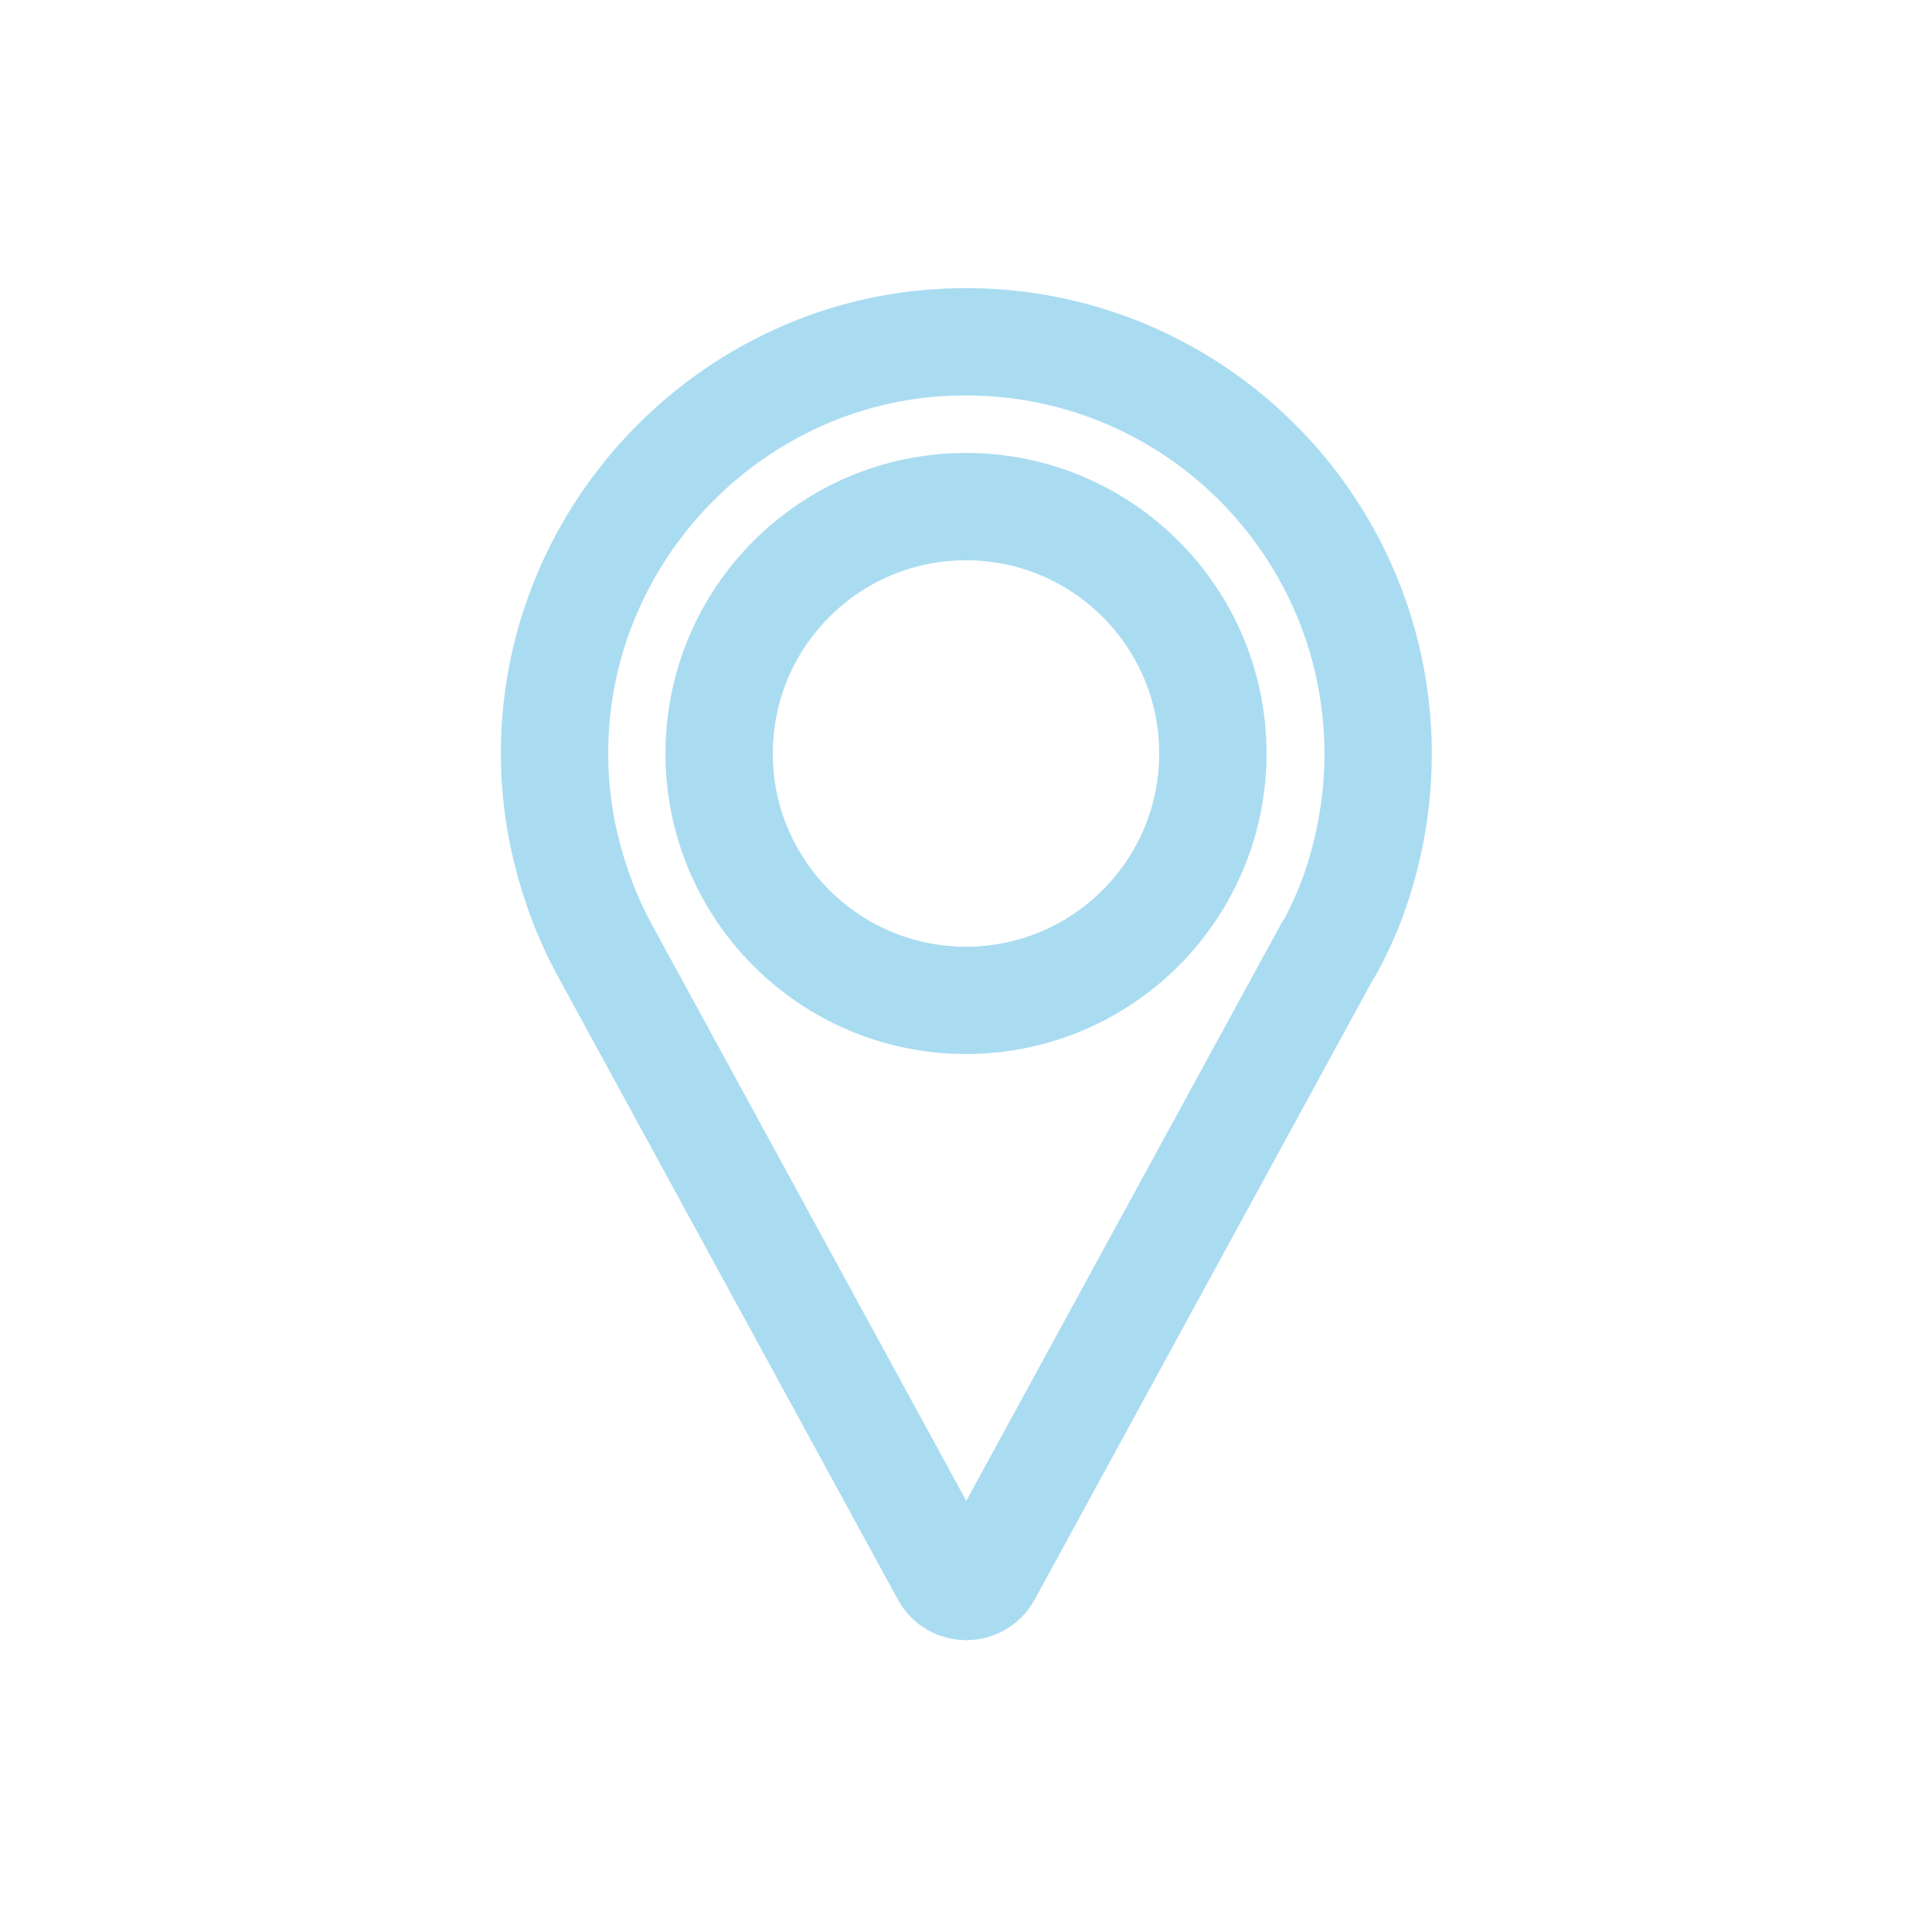
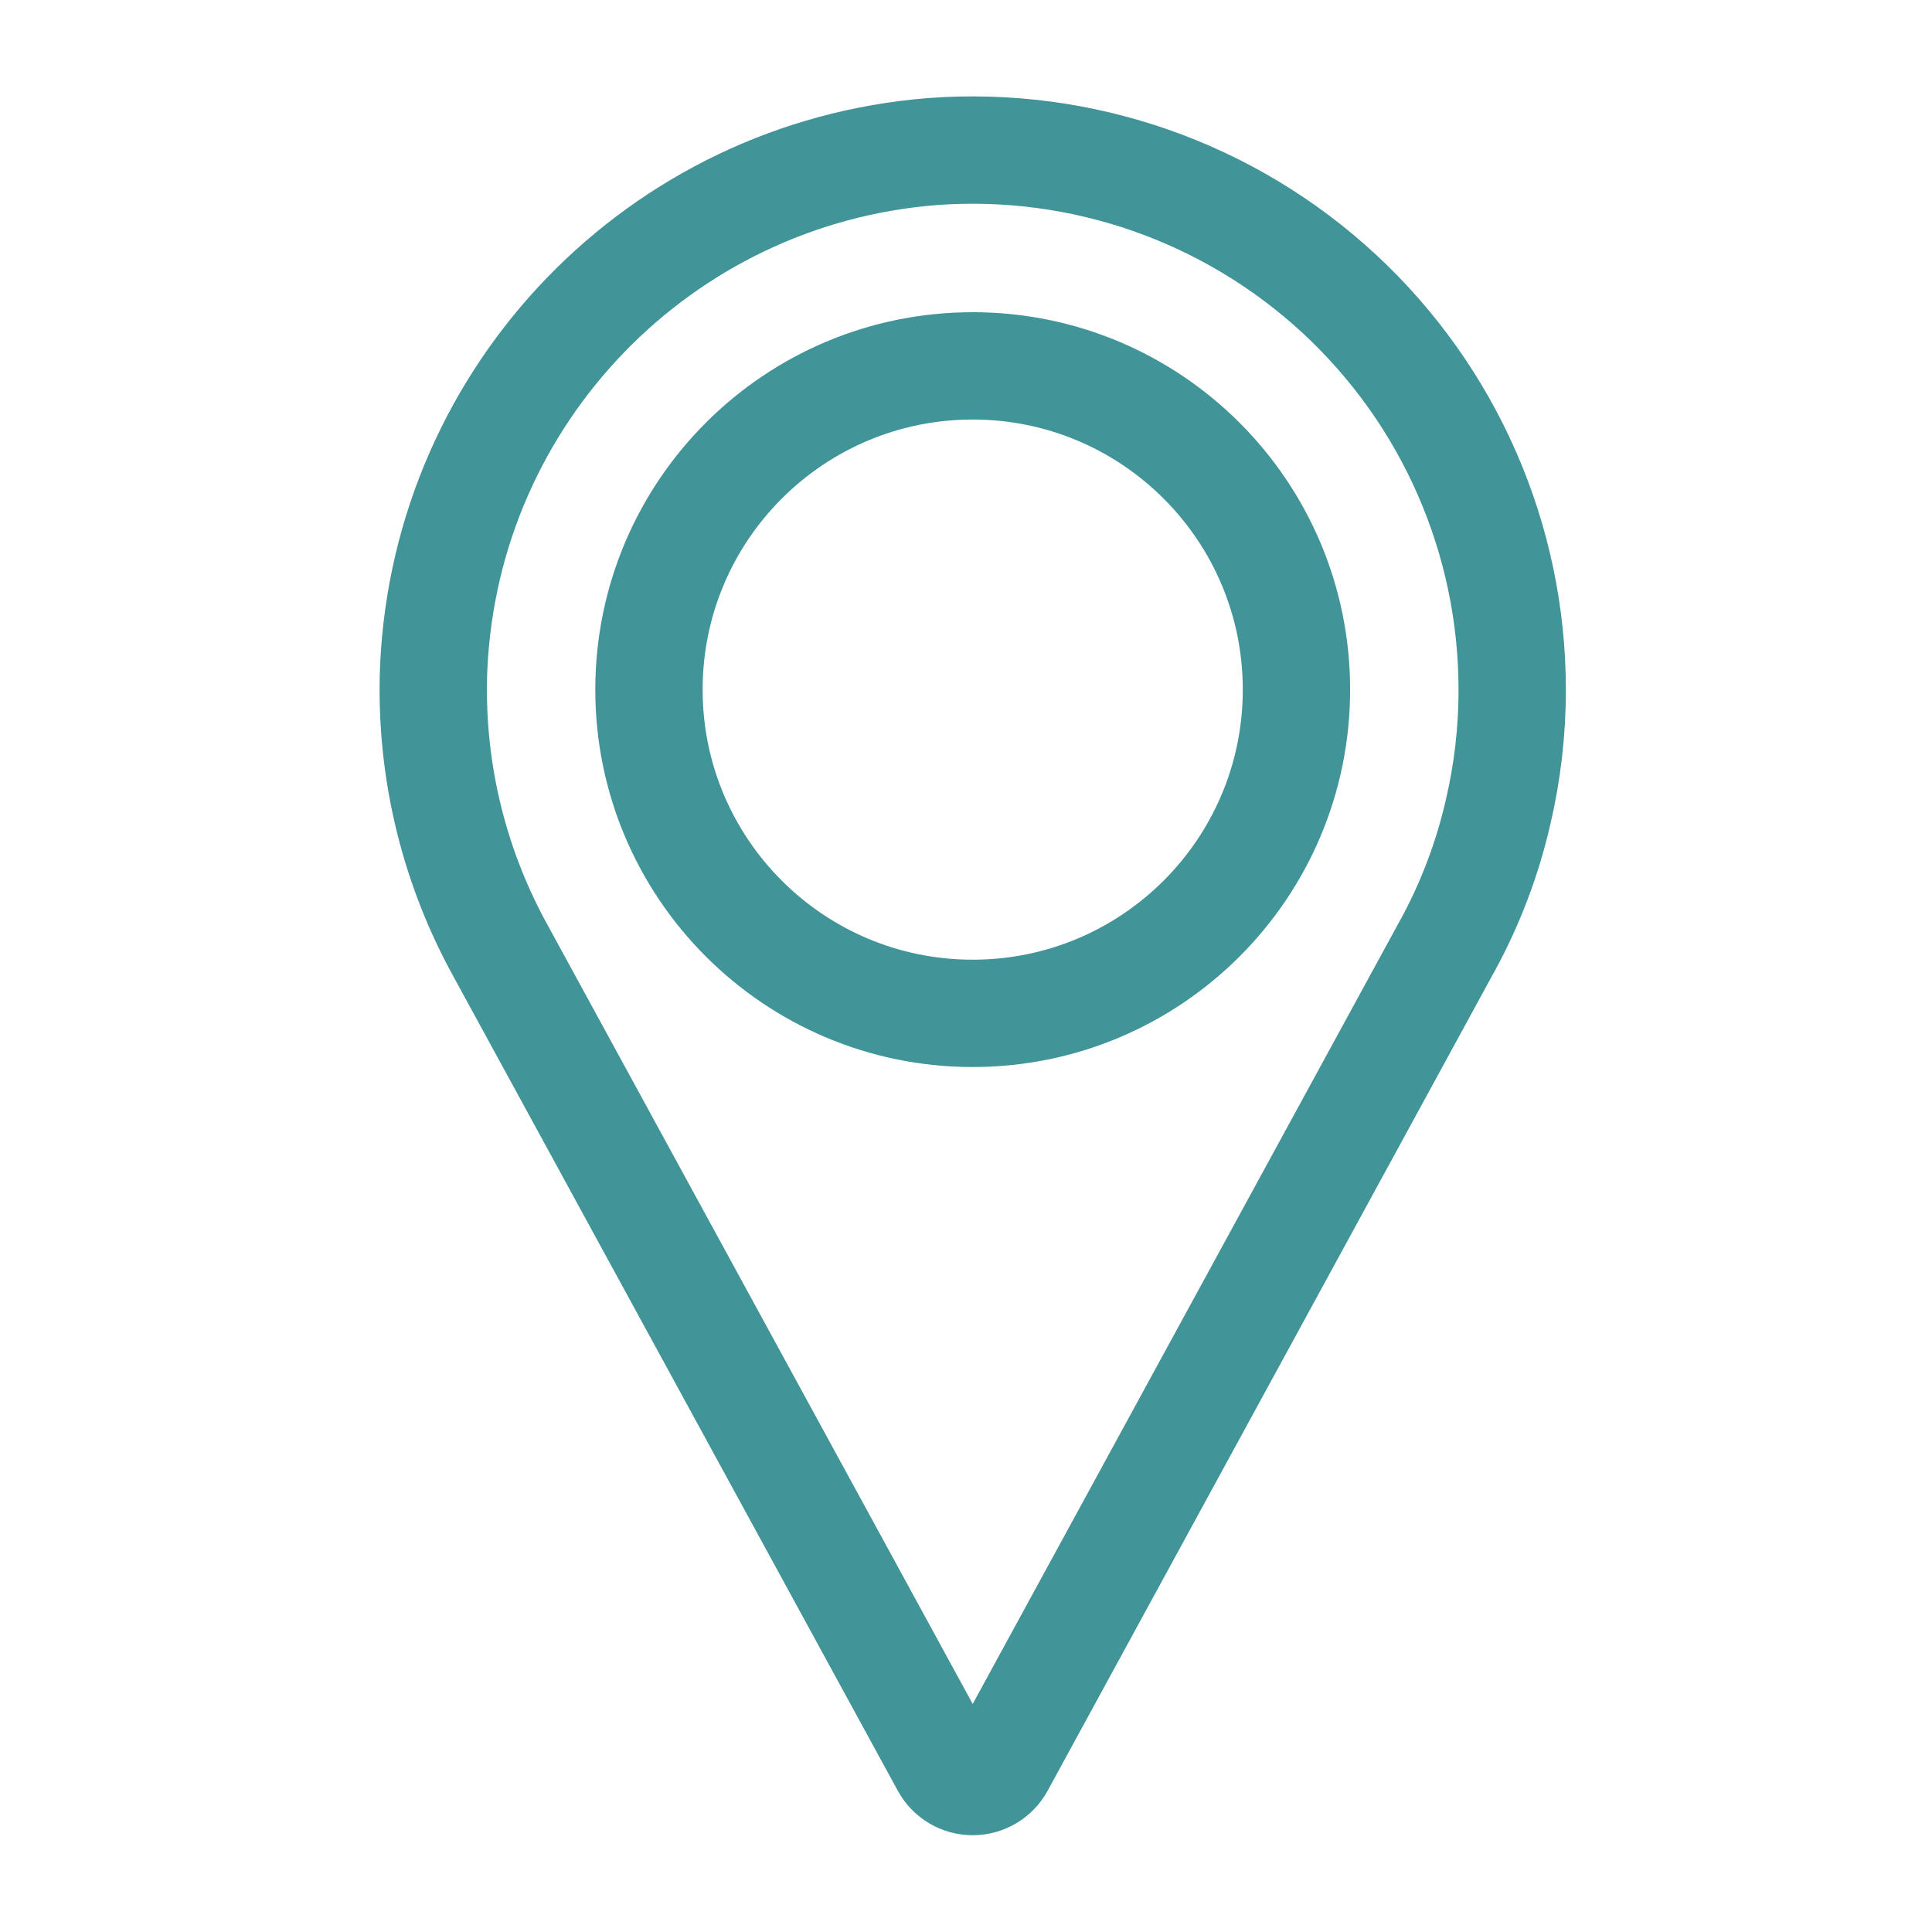
- <svg xmlns="http://www.w3.org/2000/svg" version="1.1" id="Layer_1" x="0px" y="0px" viewBox="0 0 36 36" style="enable-background:new 0 0 36 36;" xml:space="preserve">
-   <style type="text/css">
- 	.st0{fill:none;stroke:#AADCF1;stroke-width:2;stroke-miterlimit:10;}
- </style>
-   <path class="st0" d="M17.42,6.39c-3.84,0.28-6.92,3.47-7.08,7.32c-0.03,0.72,0.04,1.42,0.2,2.08c0.16,0.67,0.4,1.31,0.72,1.9  l6.35,11.64c0.17,0.31,0.62,0.31,0.79,0l6.34-11.62l0.03-0.04c0.32-0.58,0.56-1.21,0.71-1.88c0.13-0.56,0.2-1.15,0.2-1.75  C25.67,9.61,21.92,6.06,17.42,6.39z M18,18.64c-2.54,0-4.6-2.06-4.6-4.6c0-2.54,2.06-4.6,4.6-4.6c2.54,0,4.6,2.06,4.6,4.6  C22.6,16.58,20.54,18.64,18,18.64z" />
+ <svg xmlns="http://www.w3.org/2000/svg" id="Layer_1" data-name="Layer 1" viewBox="0 0 144 144">
+   <defs>
+     <style>.cls-1{fill:none;stroke:#419497;stroke-miterlimit:10;stroke-width:8px;}</style>
+   </defs>
+   <path class="cls-1" d="M69.46,11.3A40.39,40.39,0,0,0,32.33,49.68a40.22,40.22,0,0,0,4.81,20.88l33.29,61a2.36,2.36,0,0,0,4.14,0l33.22-60.91.13-.23a39,39,0,0,0,3.73-9.85,39.78,39.78,0,0,0,1.06-9.19A40.22,40.22,0,0,0,69.46,11.3Zm3,64.23A24.13,24.13,0,1,1,96.63,51.4,24.13,24.13,0,0,1,72.5,75.53Z" />
</svg>
